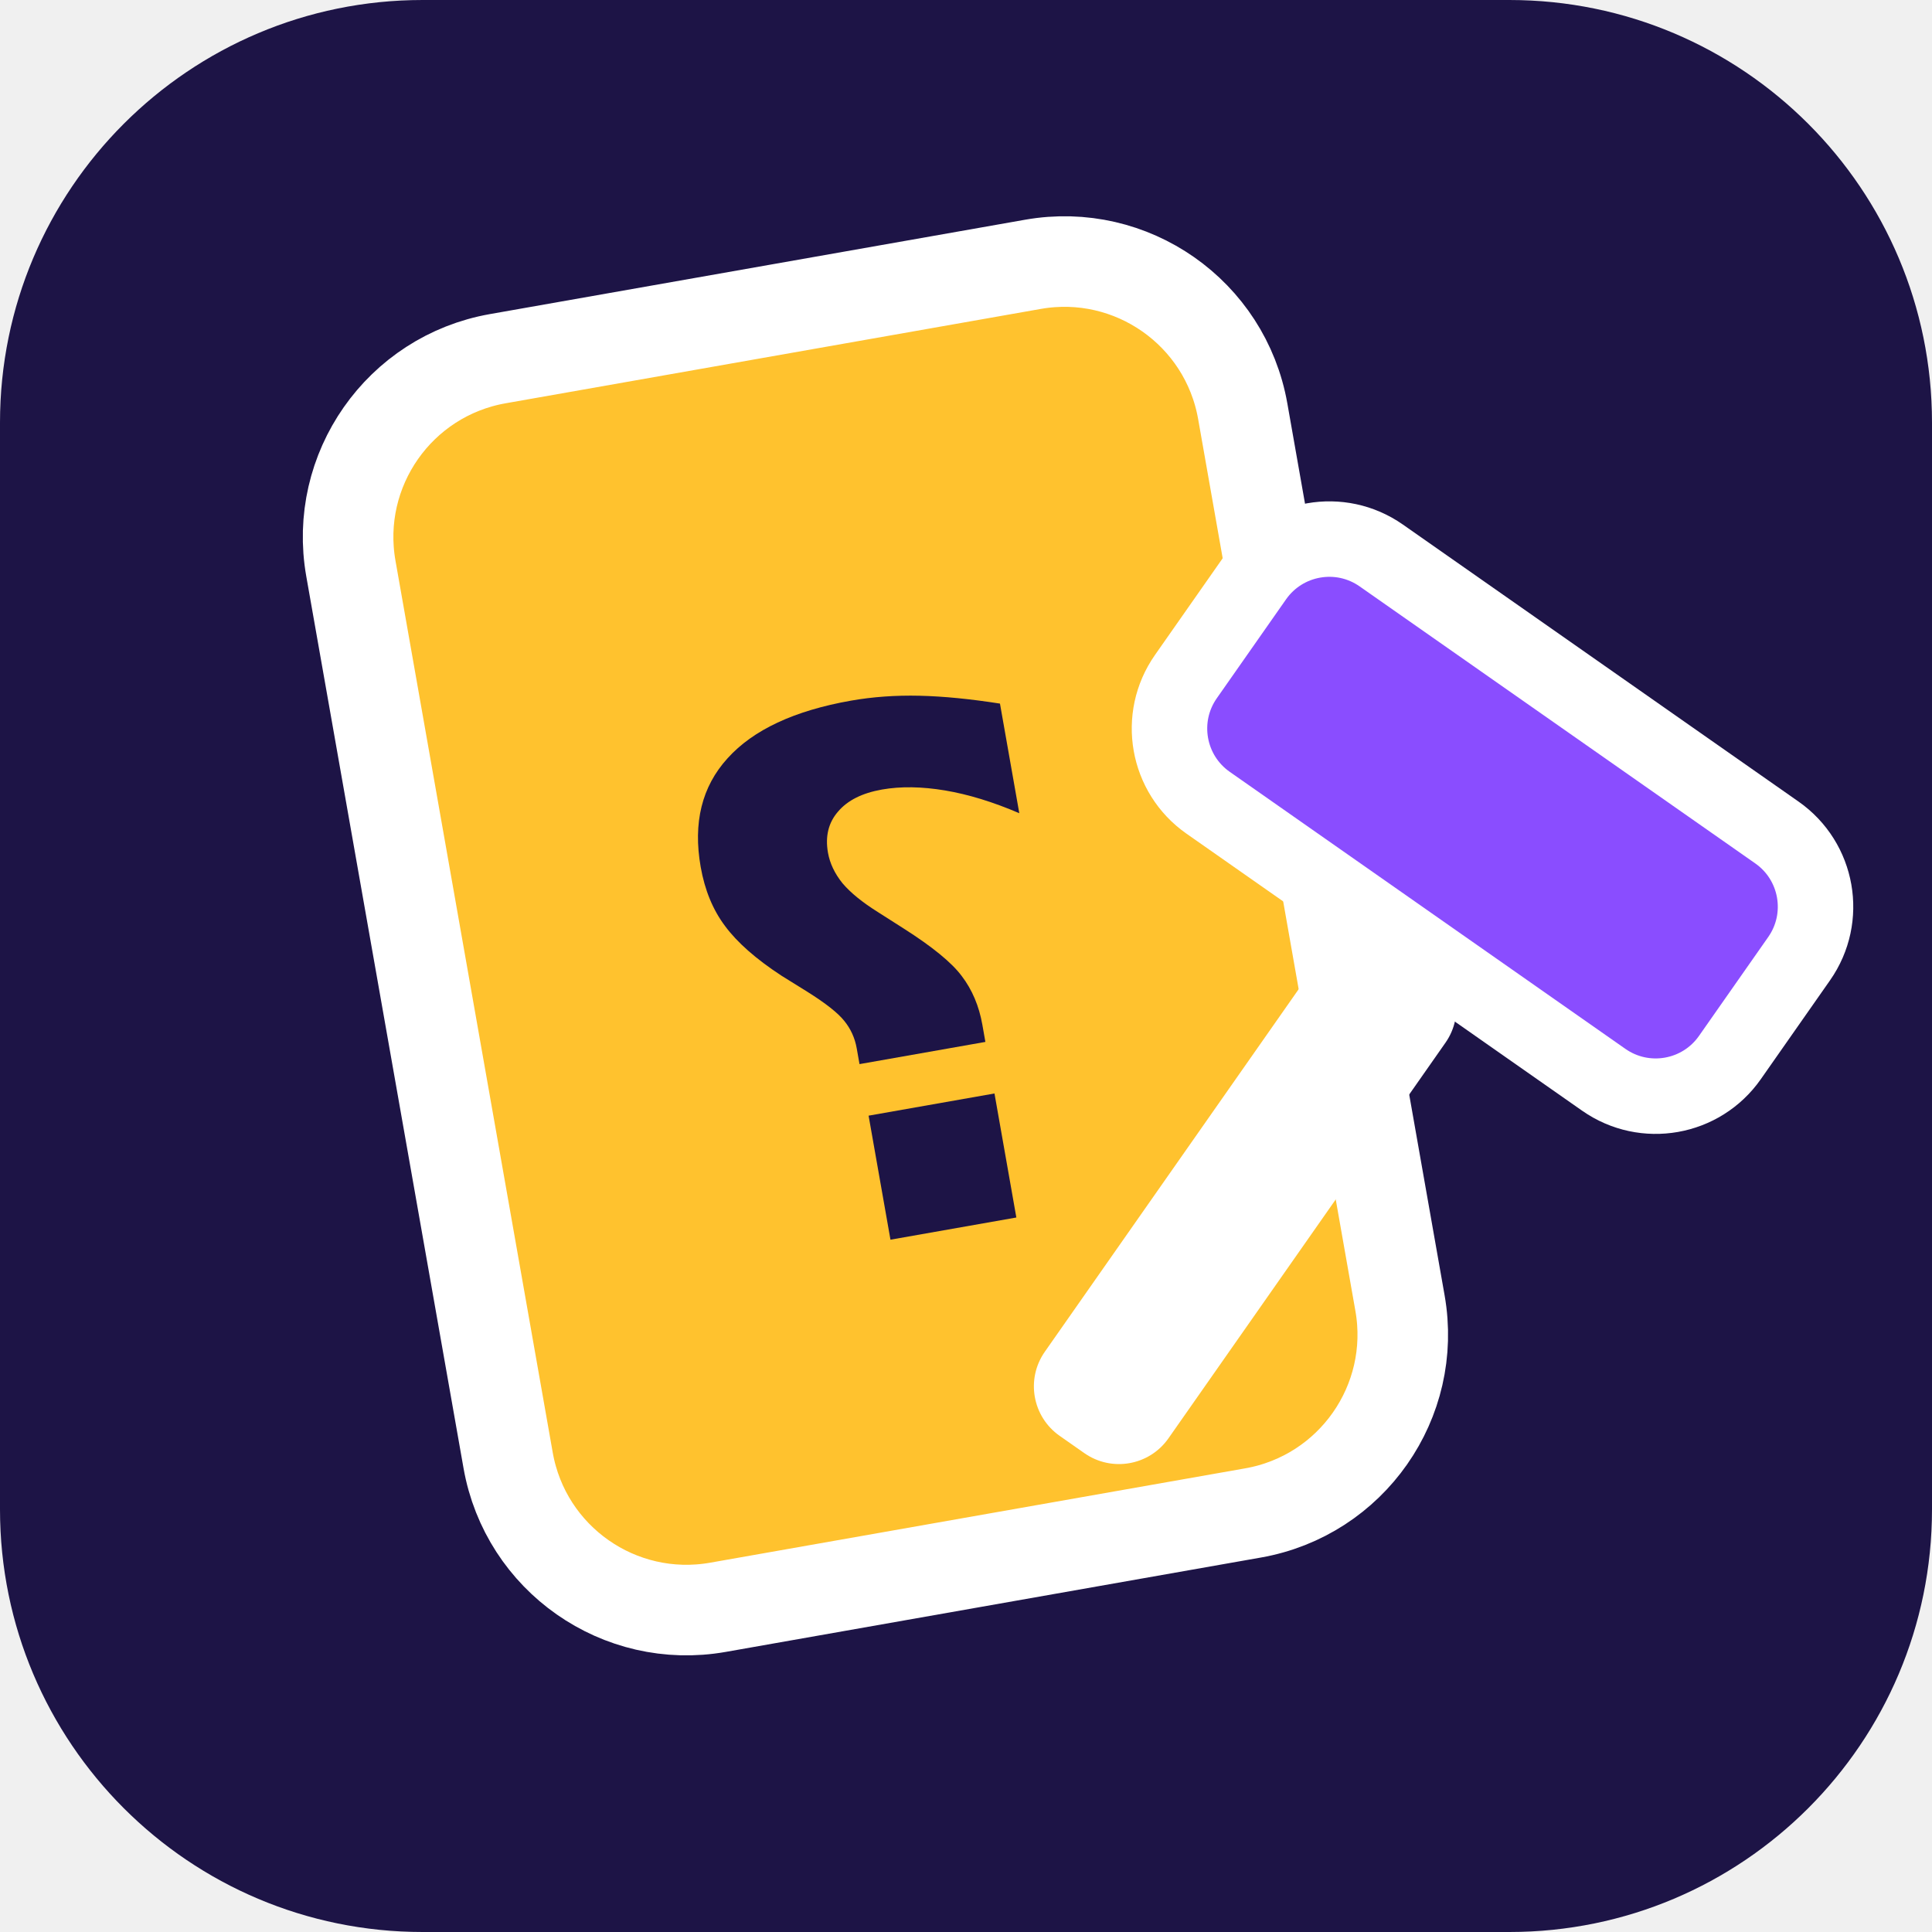
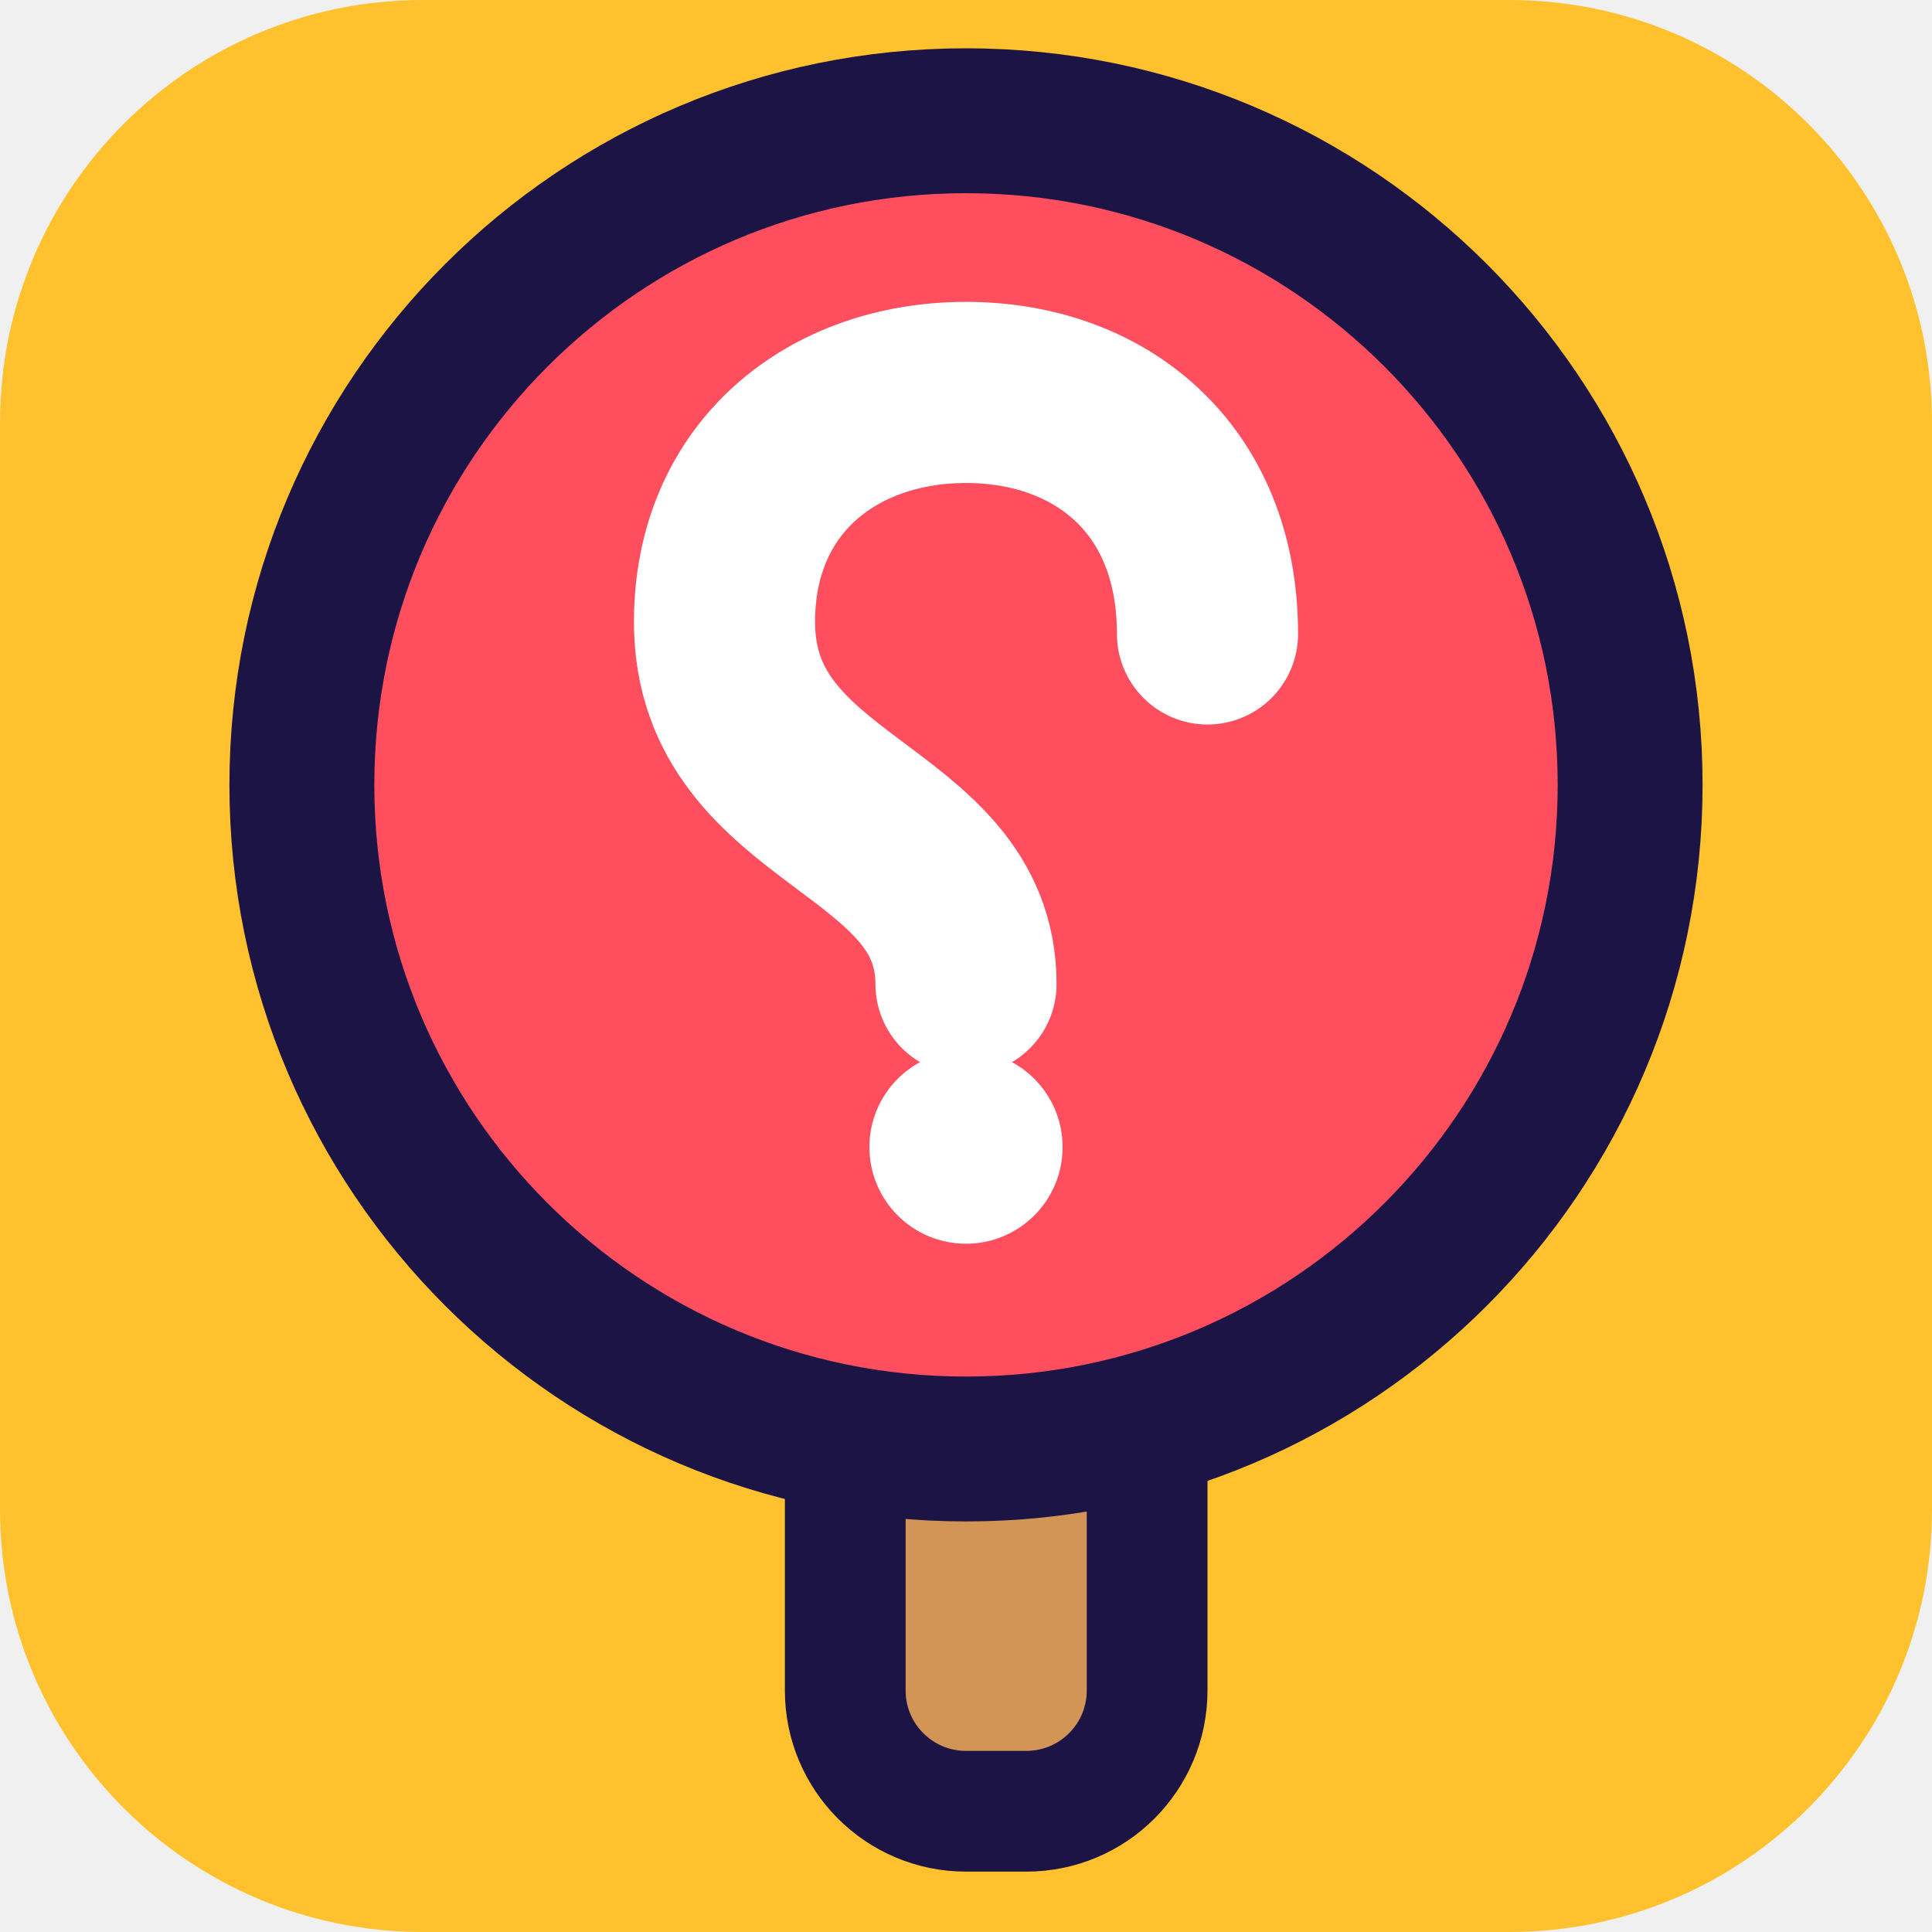
- <svg xmlns="http://www.w3.org/2000/svg" viewBox="0 0 64 64">
-   <rect width="64" height="64" rx="14" fill="#1d1446" />
-   <rect x="14" y="10" width="30" height="42" rx="6" fill="#ffc22e" stroke="#fff" stroke-width="3" transform="rotate(-10 29 31)" />
-   <text x="29" y="41" text-anchor="middle" font-family="Tahoma, sans-serif" font-weight="bold" font-size="24" fill="#1d1446" transform="rotate(-10 29 31)">؟</text>
-   <g transform="rotate(35 46 32)">
-     <rect x="35" y="21" width="22" height="10" rx="3" fill="#8a4dff" stroke="#fff" stroke-width="2.5" />
-     <rect x="44" y="31" width="5" height="20" rx="2" fill="#fff" />
-   </g>
+ <svg xmlns="http://www.w3.org/2000/svg" viewBox="0 0 32 32" width="32" height="32">
+   <rect width="32" height="32" rx="7" fill="#ffc22e" />
+   <rect x="14" y="19" width="5" height="11" rx="2" fill="#d39556" stroke="#1d1446" stroke-width="2" />
+   <circle cx="16" cy="13" r="11" fill="#ff4f5e" stroke="#1d1446" stroke-width="2.4" />
+   <path d="M20 10.5c0-2.6-1.8-4-4-4s-4 1.4-4 3.8c0 3.2 4 3.2 4 6" fill="none" stroke="#fff" stroke-width="3" stroke-linecap="round" />
+   <circle cx="16" cy="19" r="1.6" fill="#fff" />
</svg>
